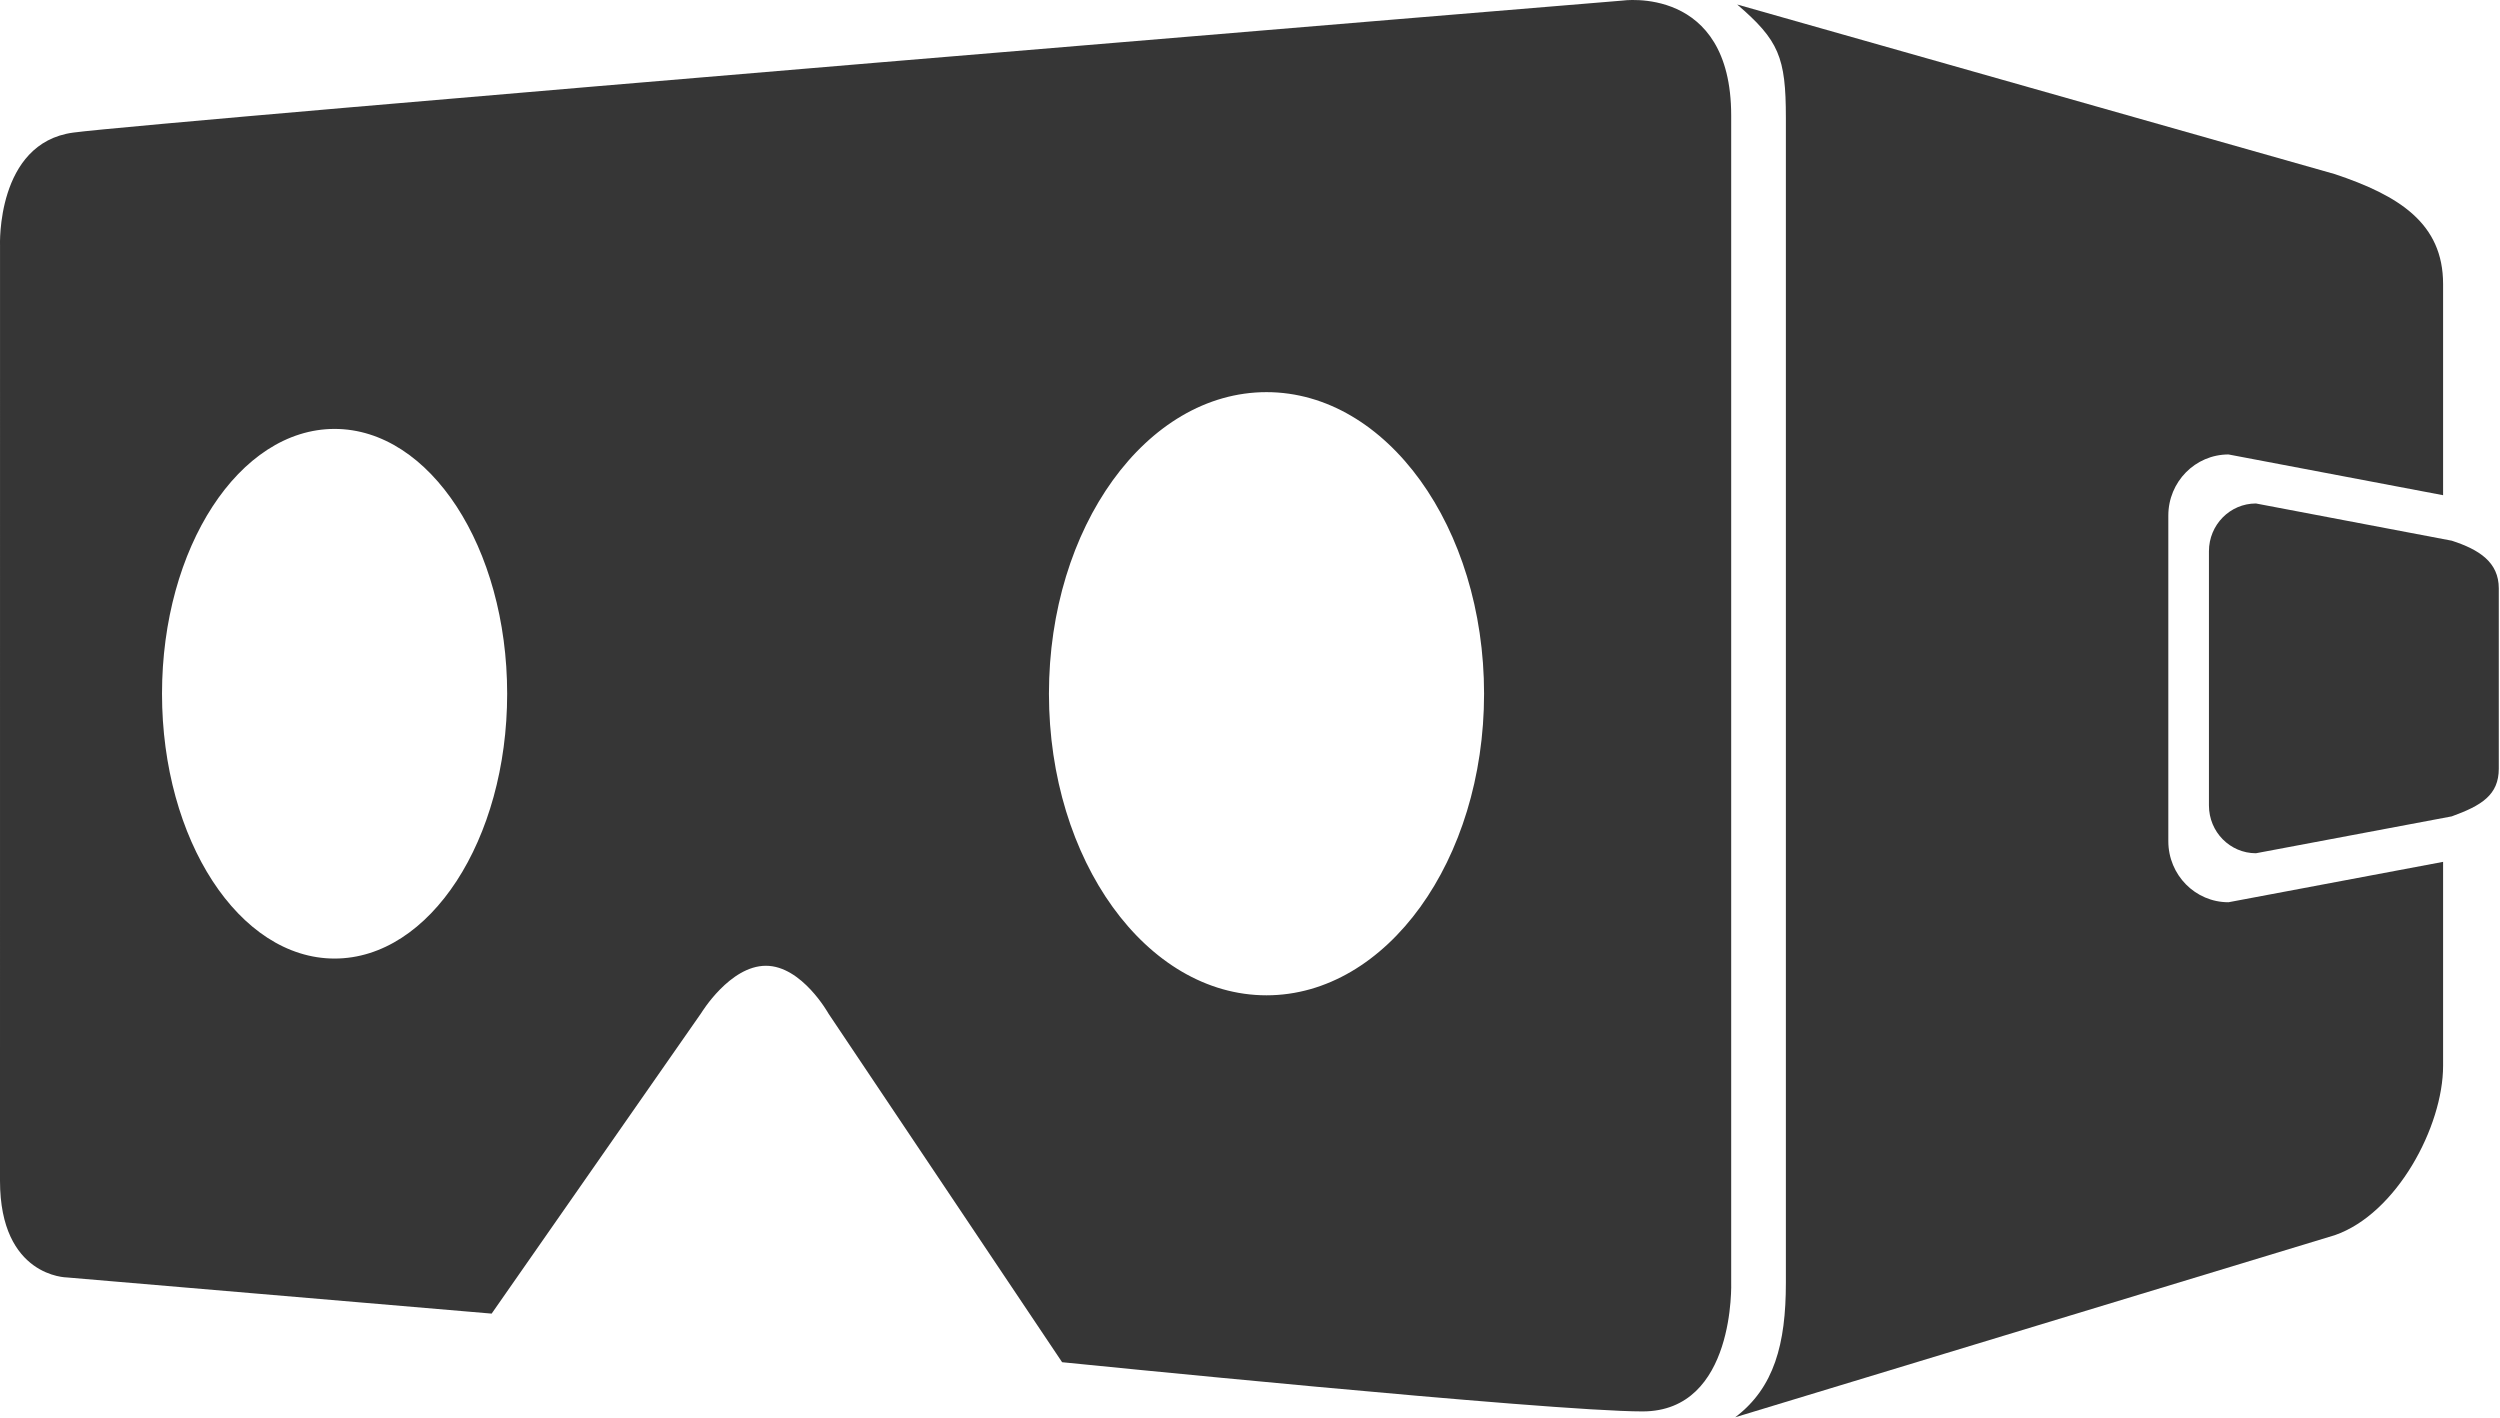
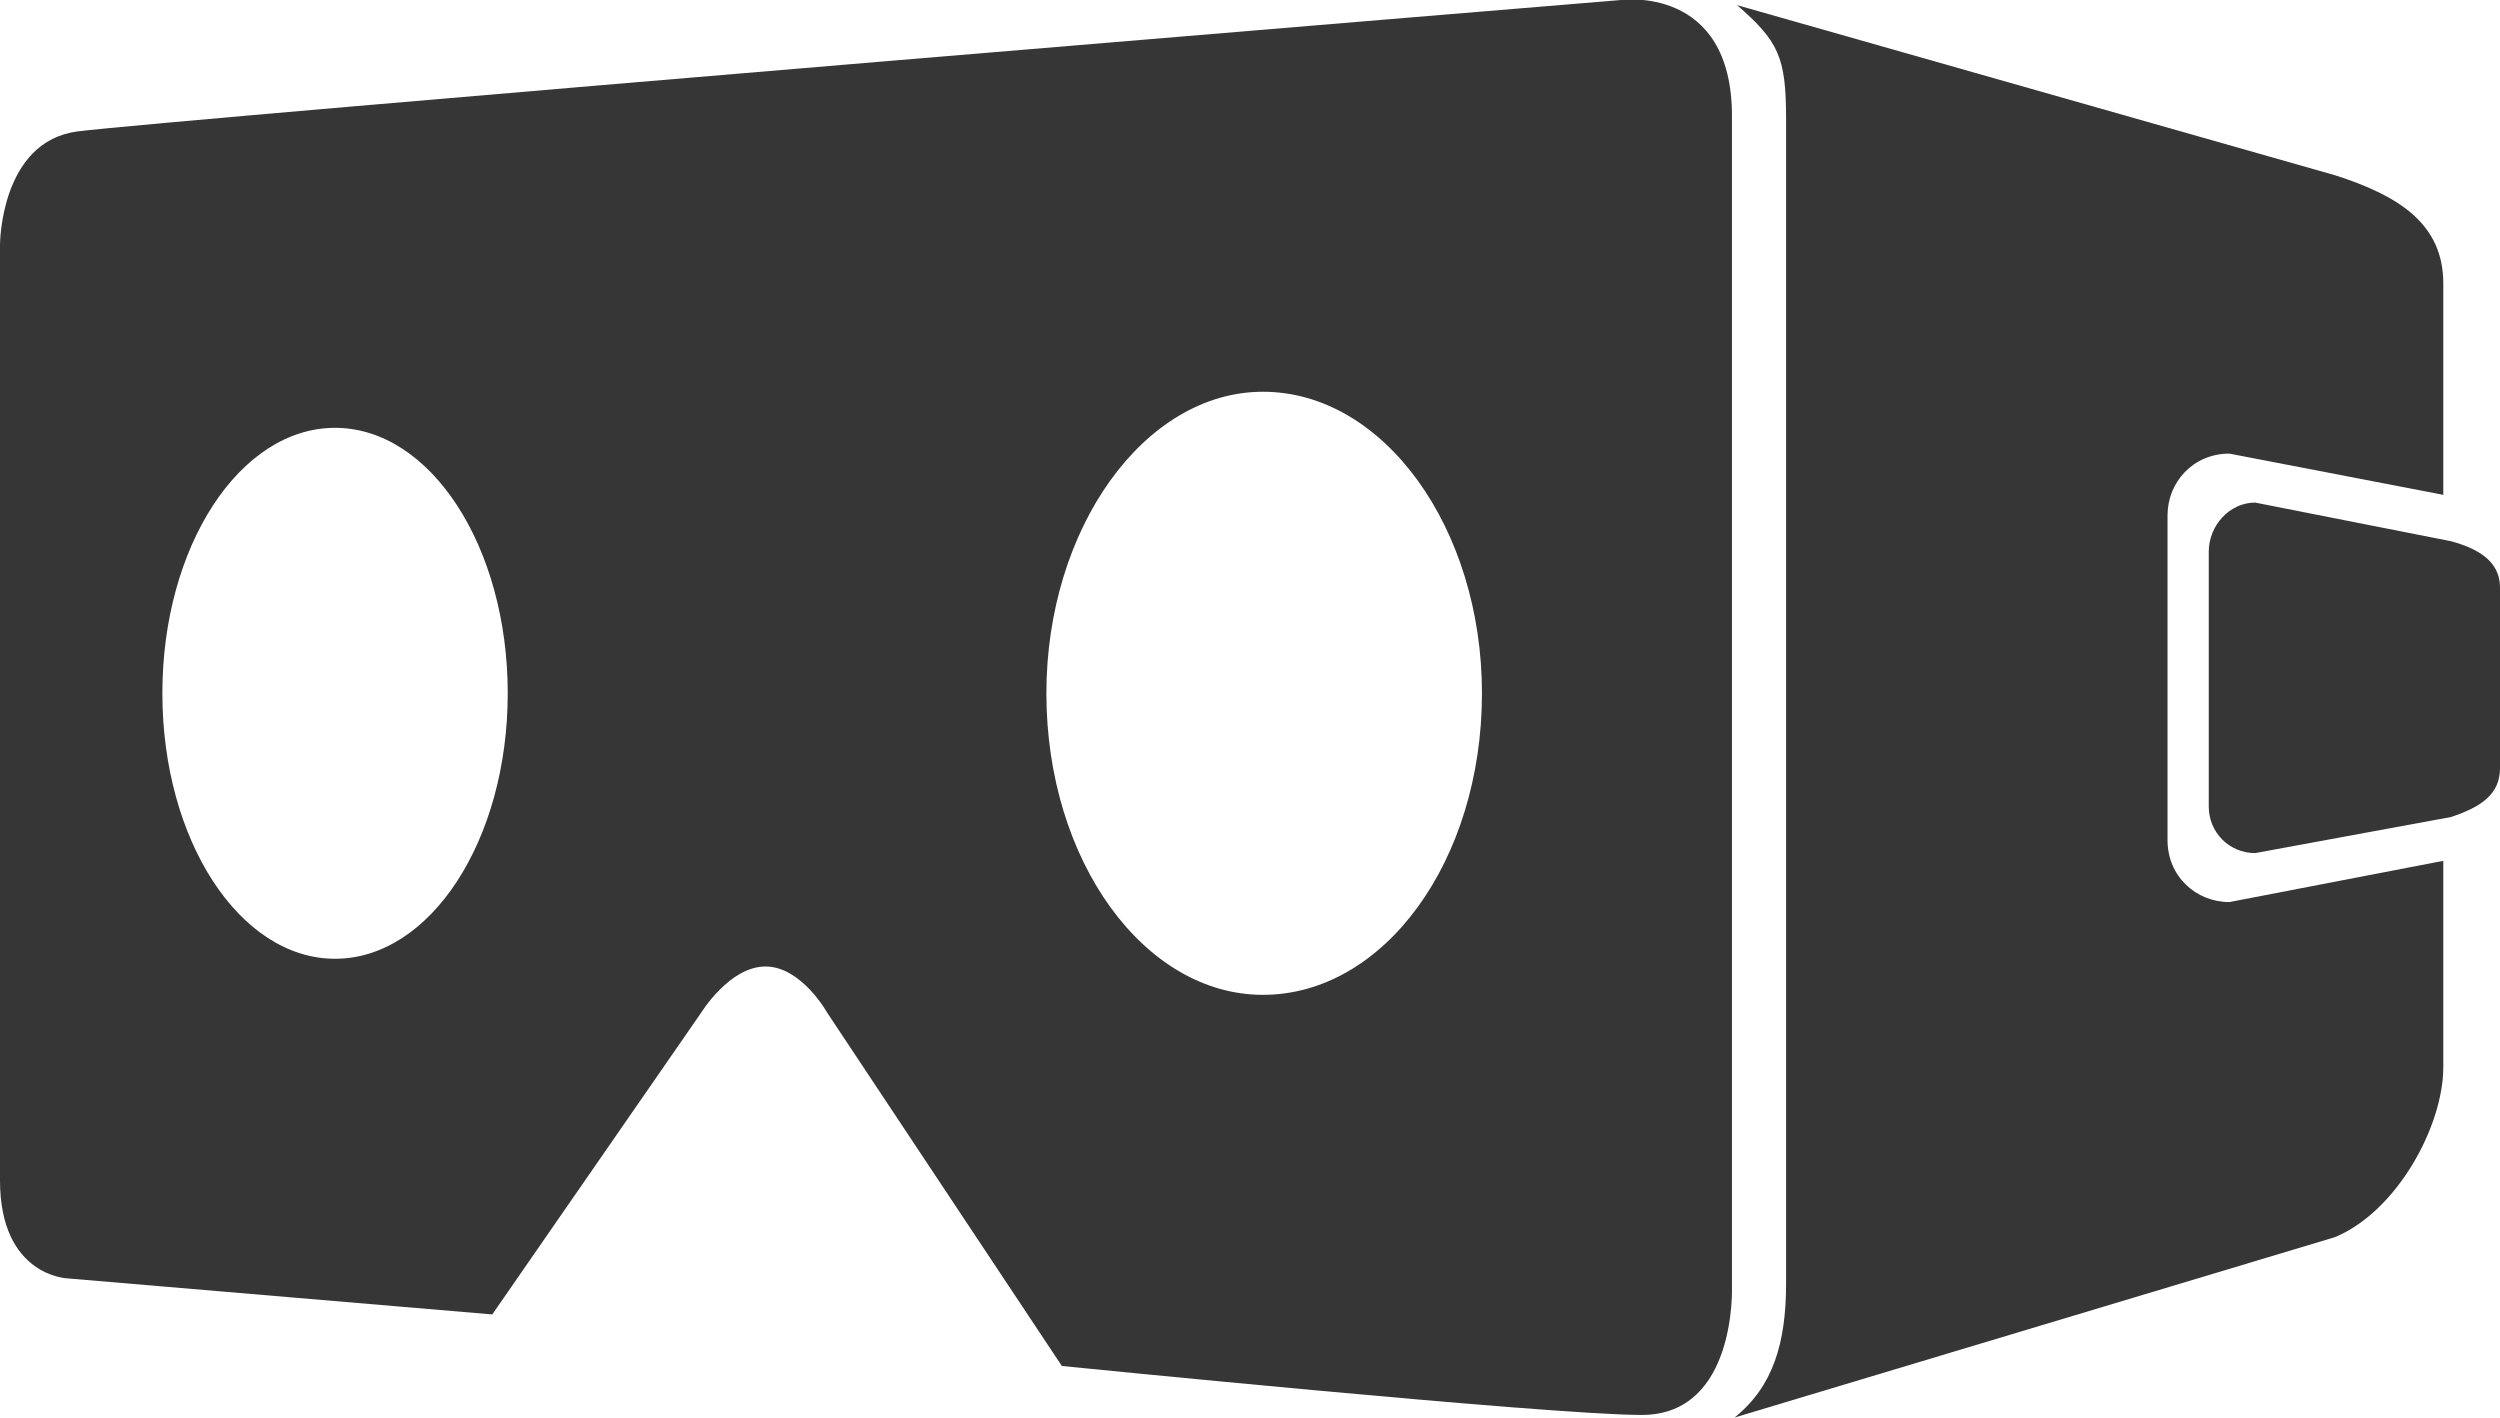
- <svg xmlns="http://www.w3.org/2000/svg" version="1.1" id="Layer_1" x="0px" y="0px" width="97px" height="55px" viewBox="0 0 97 55" enable-background="new 0 0 97 55" xml:space="preserve">
-   <g id="Layer_1_1_">
- </g>
-   <g>
-     <path fill="#363636" d="M84.131,32.639V20.003c0-1.309,1.045-2.37,2.335-2.37l8.326,1.581V11.02c0-2.355-1.708-3.431-4.202-4.265   l-23.187-6.58c1.616,1.391,1.889,2.04,1.889,4.396v45.209c0,2.356-0.45,4.066-1.967,5.21l23.265-7.065   c2.401-0.833,4.202-4.216,4.202-6.572V33.44l-8.326,1.567C85.176,35.009,84.131,33.947,84.131,32.639z" />
-     <path fill="#363636" d="M95.129,20.979l-7.598-1.444c-1.008,0-1.824,0.829-1.824,1.851v9.868c0,1.023,0.816,1.852,1.824,1.852   l7.598-1.431c1.154-0.419,1.824-0.829,1.824-1.852V22.83C96.953,21.808,96.187,21.323,95.129,20.979z" />
-     <path fill="#363636" d="M67.17,4.483c0-5.08-4.232-4.459-4.232-4.459S5.832,4.738,2.838,5.145S0.001,9.532,0.001,9.532   S0,42.069,0,45.812s2.599,3.753,2.599,3.753l16.477,1.403L27.212,39.3c0,0,1.109-1.828,2.505-1.828   c1.397,0,2.432,1.861,2.432,1.861l9.061,13.521c0,0,18.895,1.909,22.521,1.909c3.626-0.001,3.439-5.024,3.439-5.024   S67.17,9.563,67.17,4.483z M12.982,37.192c-3.698,0-6.696-4.601-6.696-10.275s2.998-10.275,6.696-10.275   c3.698,0,6.696,4.601,6.696,10.275S16.68,37.192,12.982,37.192z M49.14,38.618c-4.662,0-8.441-5.239-8.441-11.701   c0-6.463,3.78-11.702,8.441-11.702c4.662,0,8.442,5.239,8.442,11.702C57.582,33.379,53.802,38.618,49.14,38.618z" />
+ <svg xmlns="http://www.w3.org/2000/svg" width="97" height="55" viewBox="0 0 97 55">
+   <g fill="#363636">
+     <path d="M84.1 32.6V20c0-1.3 1-2.4 2.4-2.4l8.3 1.6V11c0-2.3-1.7-3.4-4.2-4.2L67.4.2c1.6 1.4 1.9 2 1.9 4.4v45.2c0 2.3-.5 4-2 5.2l23.3-7c2.4-1 4.2-4.3 4.2-6.6v-8L86.5 35c-1.3 0-2.4-1-2.4-2.4z" />
+     <path d="M95.1 21l-7.6-1.5c-1 0-1.8.9-1.8 1.9v9.9c0 1 .8 1.8 1.8 1.8l7.6-1.4c1.2-.4 1.9-.9 1.9-1.9v-7c0-1-.8-1.5-1.9-1.8zM67.2 4.5c0-5.1-4.3-4.5-4.3-4.5S6 4.7 3 5.1 0 9.5 0 9.5v36.3c0 3.7 2.6 3.8 2.6 3.8L19.1 51l8.1-11.7s1.1-1.8 2.5-1.8 2.4 1.8 2.4 1.8L41.2 53s18.9 1.9 22.5 1.9c3.7 0 3.5-5 3.5-5V4.4zM13 37.2c-3.7 0-6.7-4.6-6.7-10.3s3-10.3 6.7-10.3 6.7 4.6 6.7 10.3-3 10.3-6.7 10.3zM49 38.6c-4.6 0-8.4-5.2-8.4-11.7 0-6.4 3.8-11.7 8.4-11.7 4.7 0 8.5 5.3 8.5 11.7 0 6.5-3.8 11.7-8.5 11.7z" />
  </g>
</svg>
